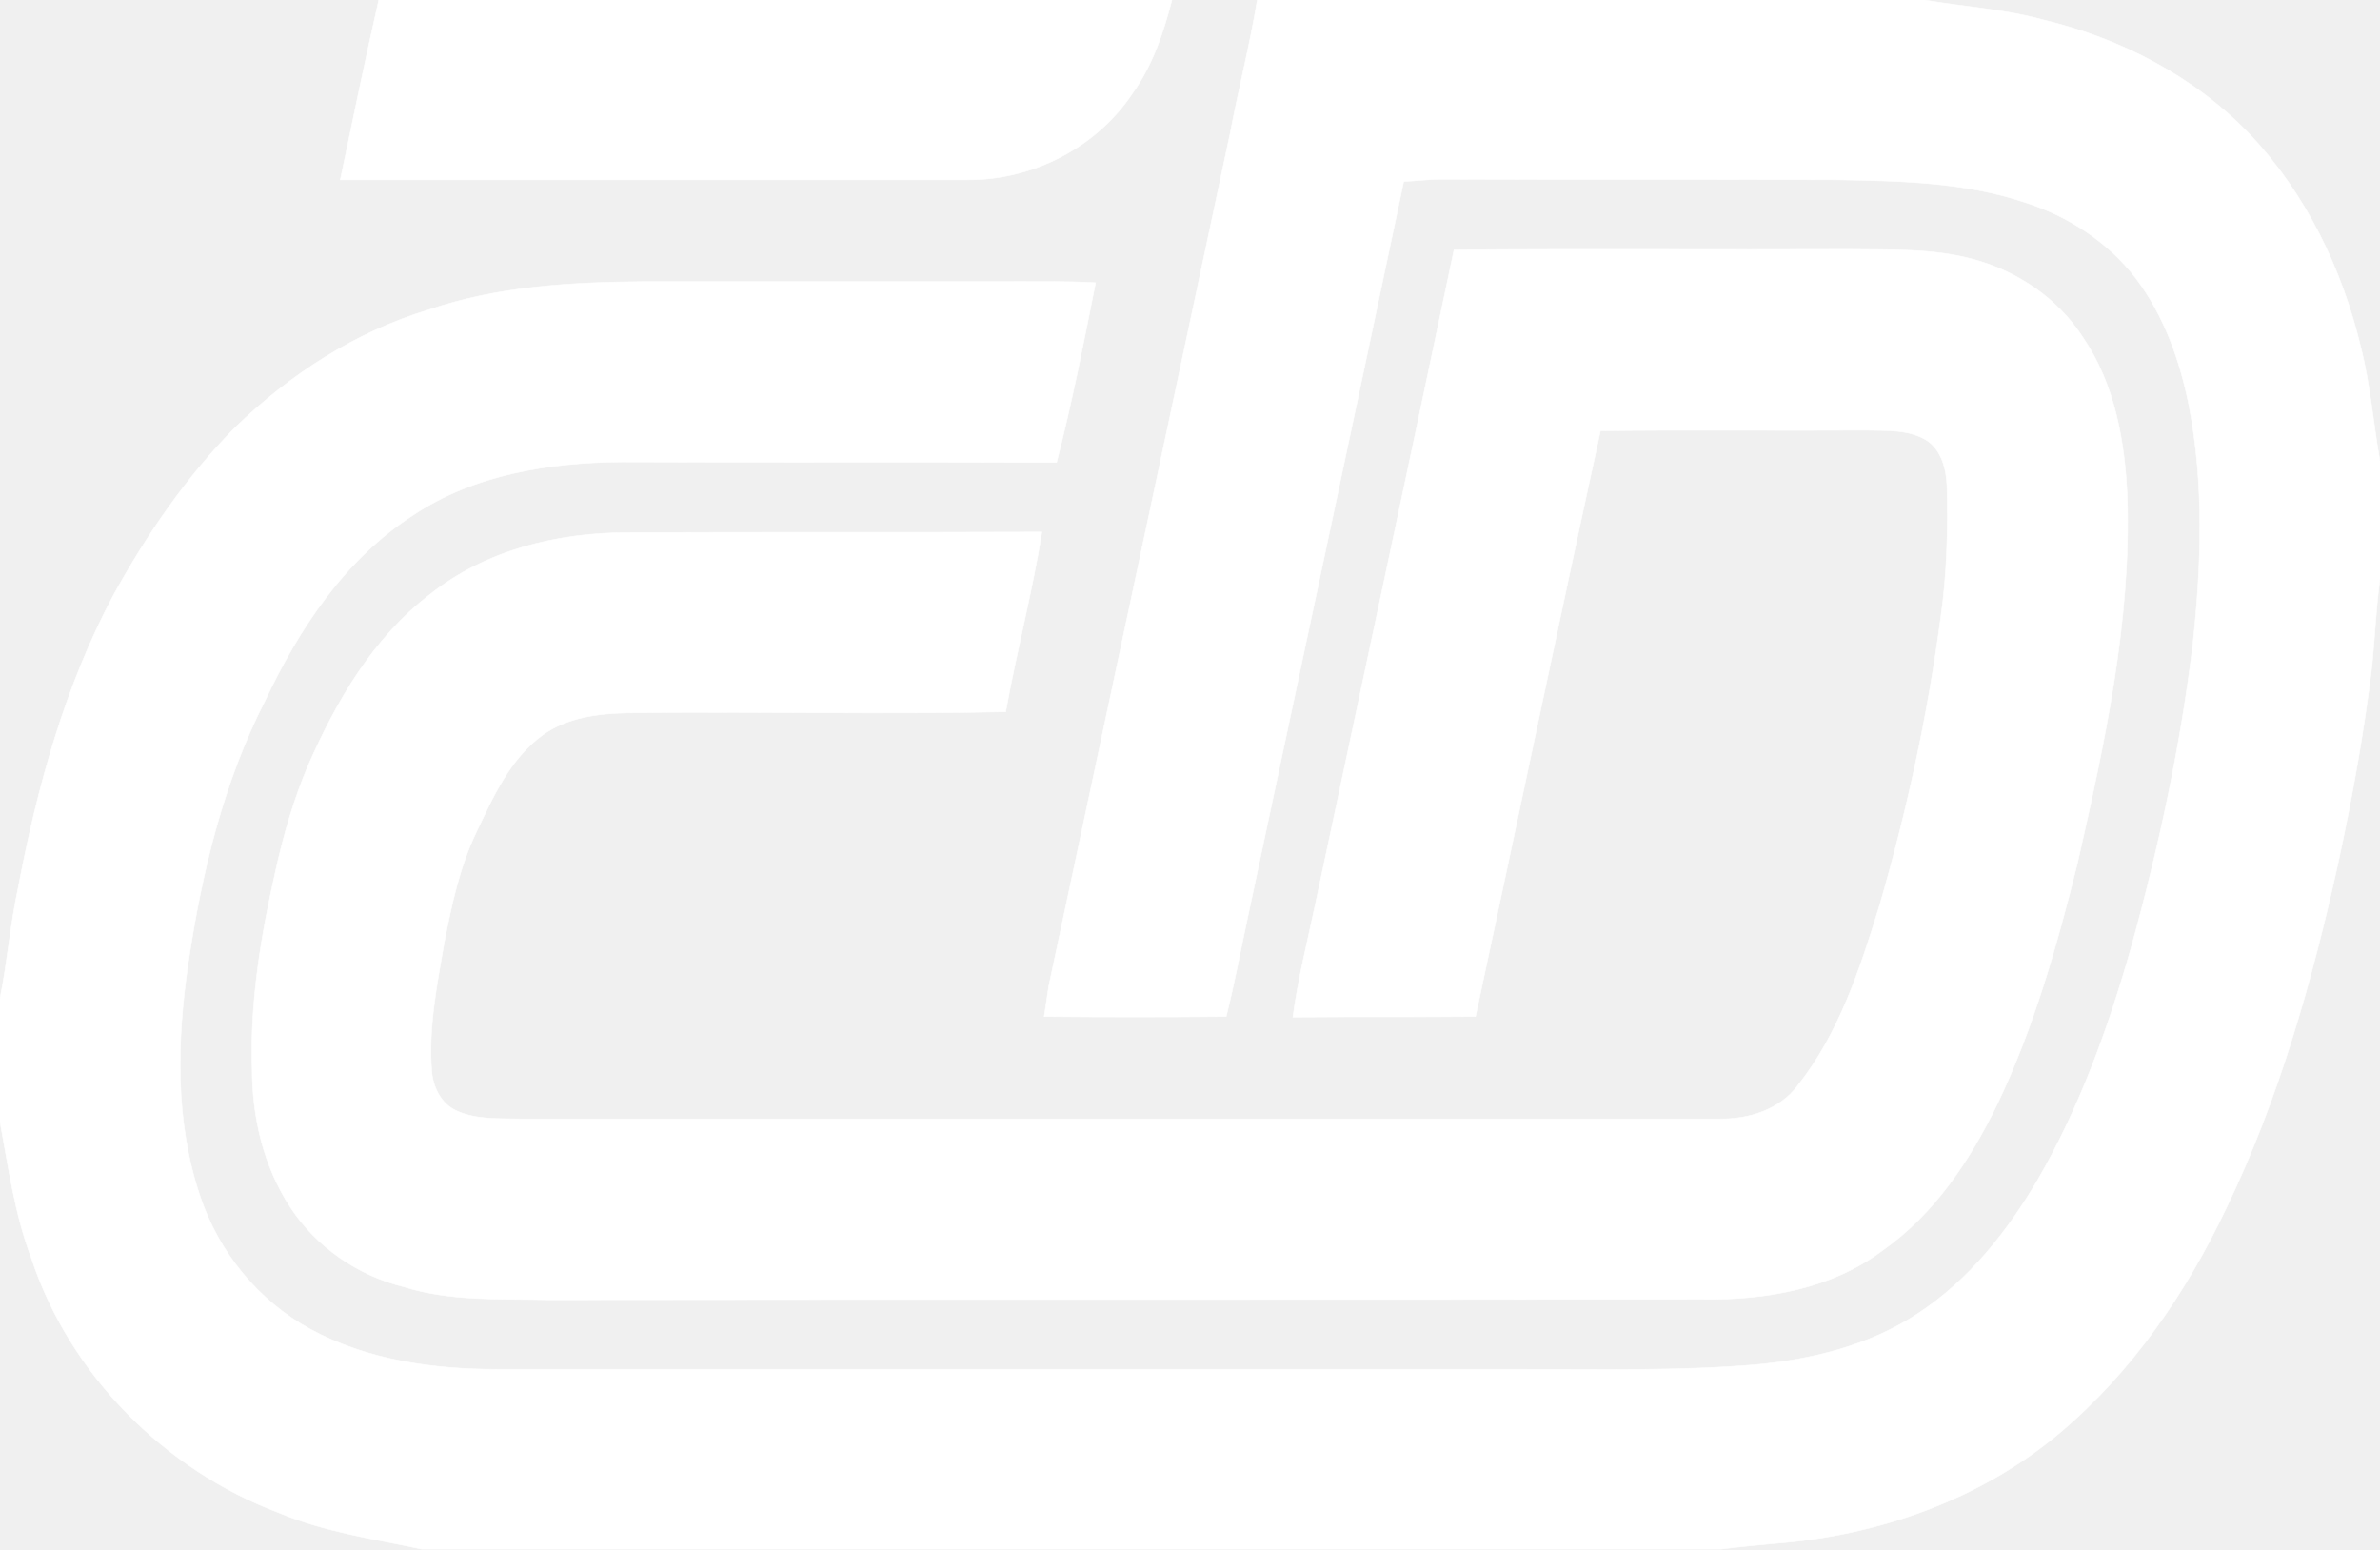
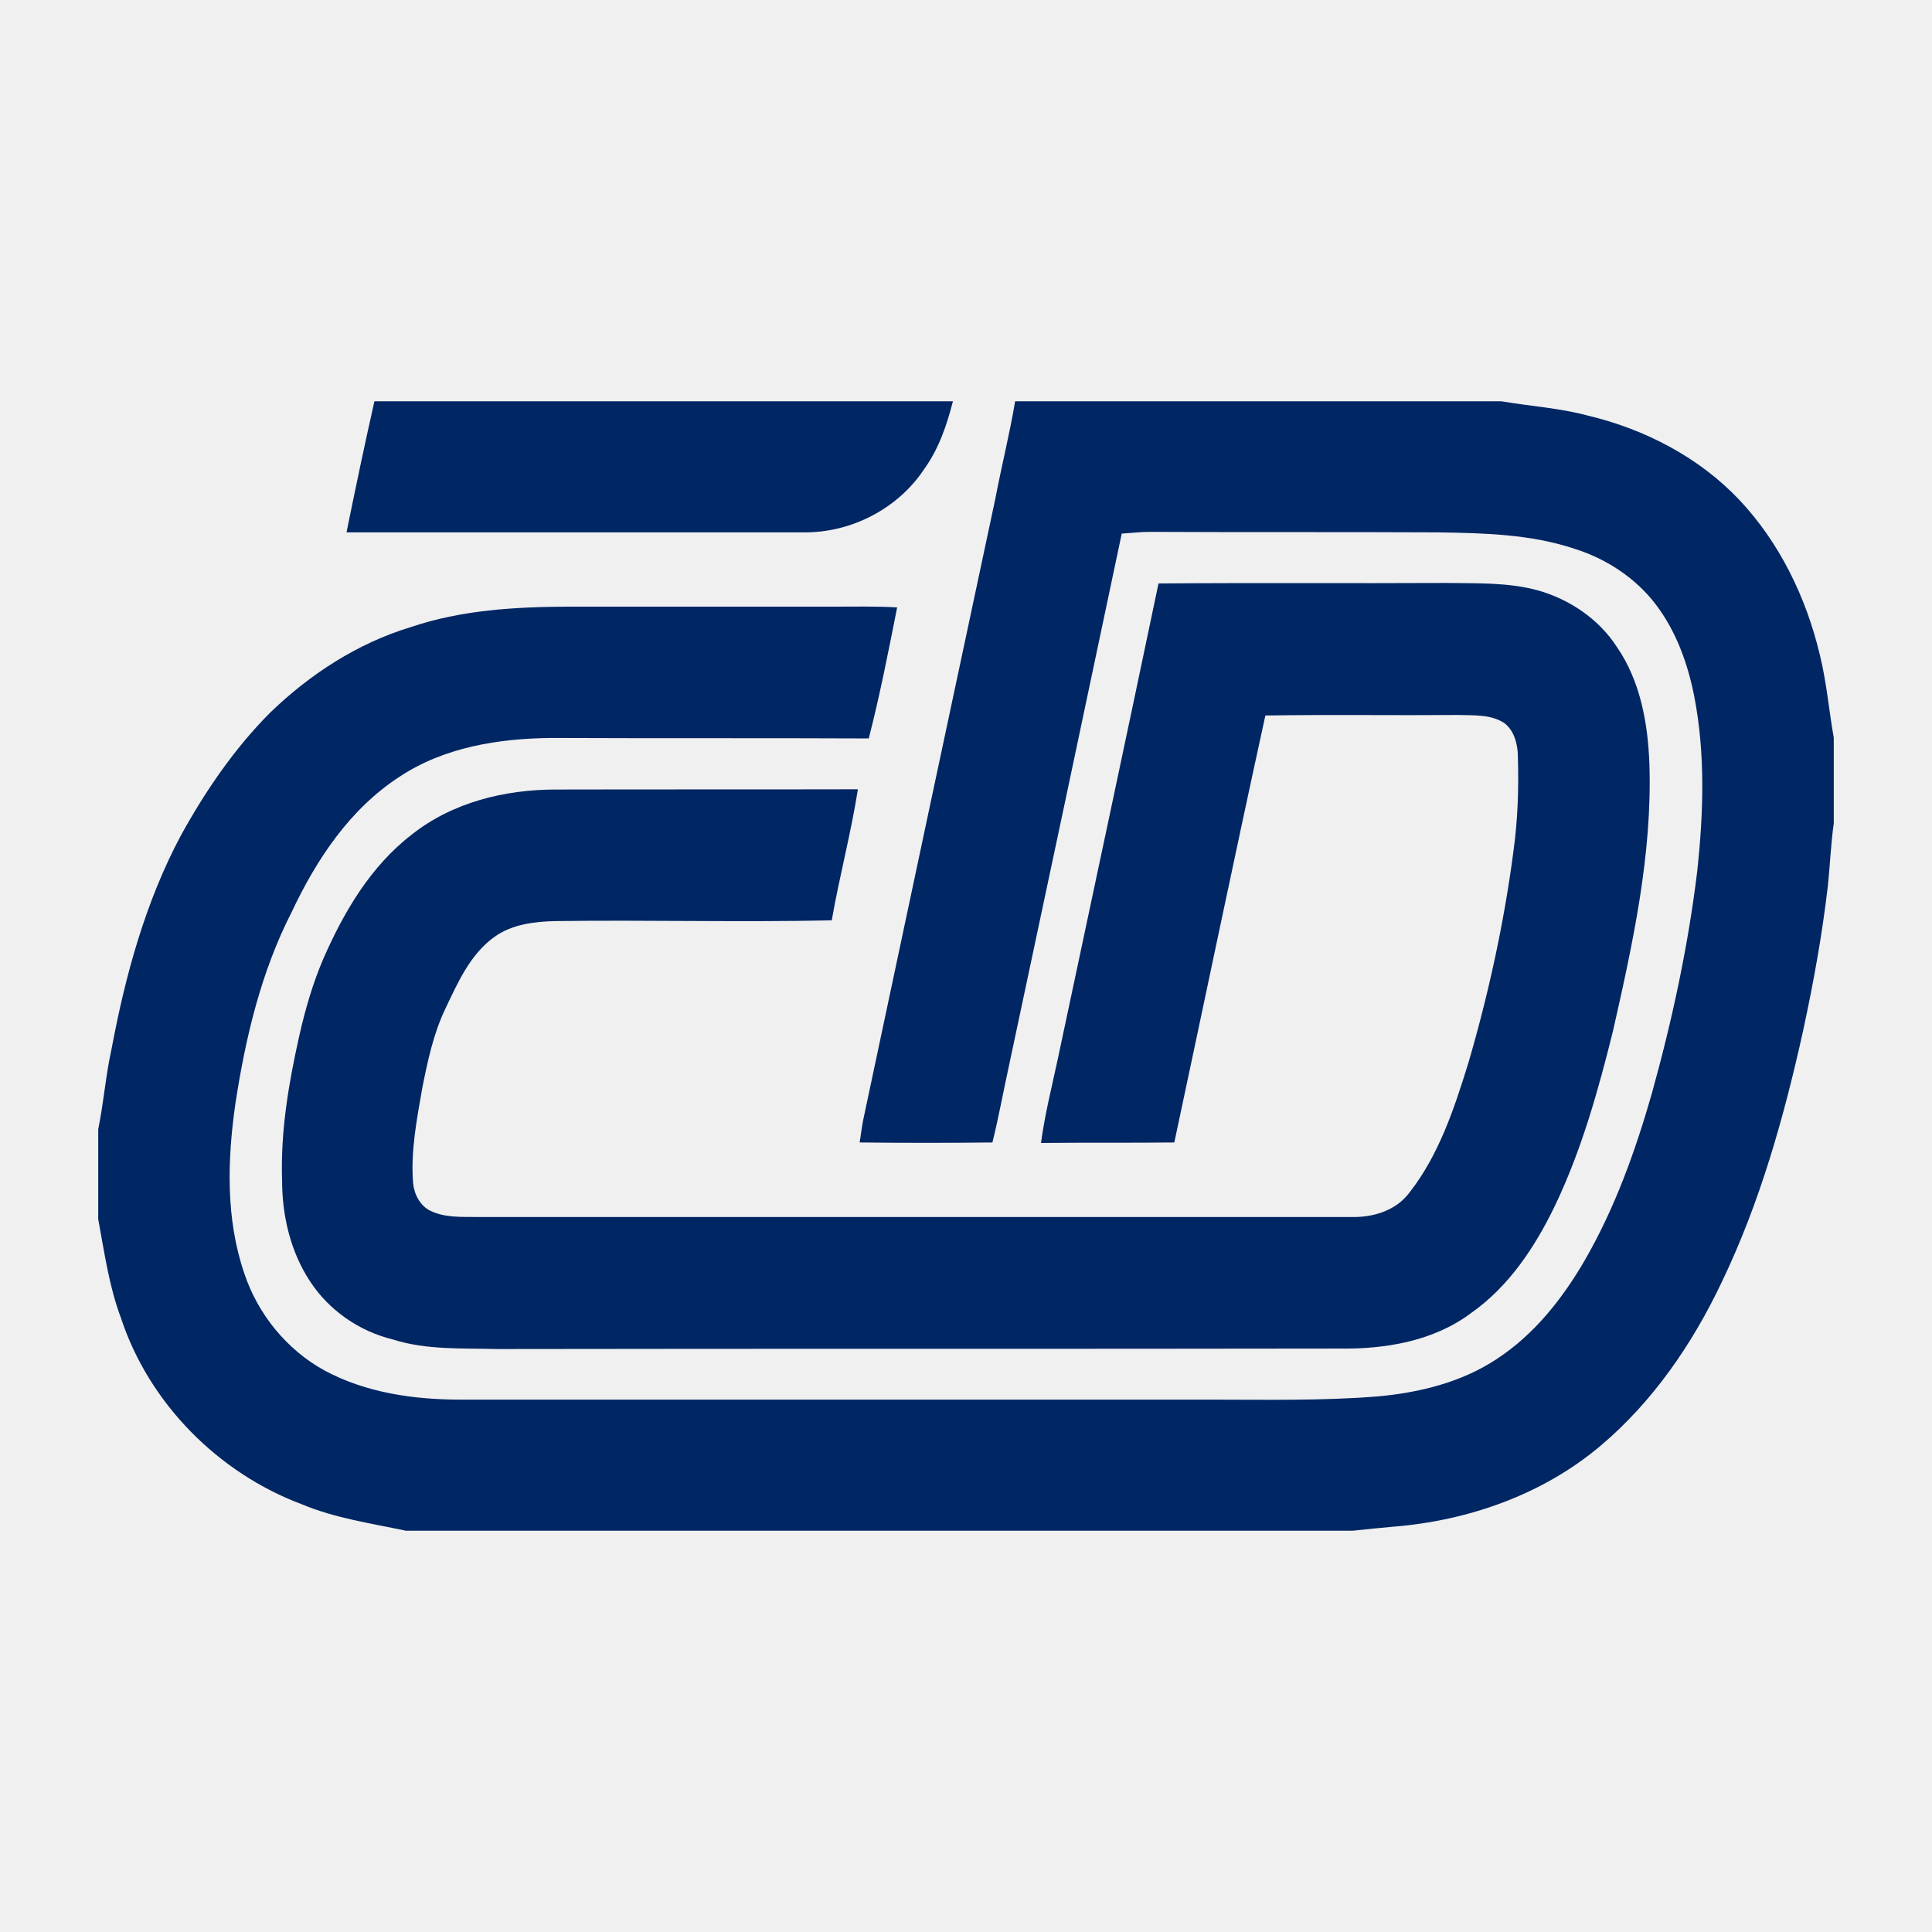
- <svg xmlns="http://www.w3.org/2000/svg" width="421pt" height="274pt" viewBox="0 0 421 274" version="1.1">
-   <path fill="#fff" stroke="#fff" stroke-width="0.094" d=" M 67.0 0.0 L 207.3 0.0 C 205.8 5.8 203.9 11.5 200.4 16.4 C 194.0 26.1 182.6 31.9 171.1 31.8 C 134.1 31.8 97.1 31.8 60.2 31.8 C 62.4 21.2 64.6 10.6 67.0 0.0 Z" />
-   <path fill="#fff" stroke="#fff" stroke-width="0.094" d=" M 222.4 0.0 L 340.4 0.0 C 347.4 1.2 354.5 1.6 361.4 3.5 C 375.2 6.8 388.3 13.6 398.1 23.9 C 407.9 34.3 414.3 47.6 417.6 61.4 C 419.3 68.1 419.8 74.9 421.0 81.6 L 421.0 102.4 C 420.3 107.4 420.1 112.5 419.6 117.6 C 418.2 129.4 416.1 141.0 413.6 152.6 C 409.0 173.5 403.1 194.4 393.8 213.7 C 386.7 228.7 377.1 242.7 364.4 253.4 C 350.3 265.3 332.2 271.6 314.0 273.0 C 310.8 273.3 307.6 273.6 304.4 274.0 L 74.6 274.0 C 66.2 272.2 57.5 271.0 49.4 267.6 C 29.1 260.0 12.3 243.1 5.5 222.4 C 2.6 214.7 1.5 206.5 0.0 198.4 L 0.0 176.6 C 1.3 170.2 1.8 163.6 3.2 157.1 C 6.6 139.2 11.5 121.3 20.1 105.2 C 26.0 94.5 33.0 84.3 41.6 75.6 C 51.3 66.2 62.9 58.7 75.8 54.8 C 88.1 50.6 101.2 49.9 114.0 49.8 C 135.3 49.8 156.7 49.8 178.0 49.8 C 183.3 49.8 188.6 49.7 193.8 50.0 C 191.7 60.6 189.6 71.3 186.9 81.8 C 161.3 81.7 135.6 81.8 110.0 81.7 C 97.2 81.8 83.9 83.9 73.1 91.1 C 61.0 98.9 52.9 111.2 46.9 123.9 C 39.5 138.4 35.7 154.3 33.3 170.3 C 31.3 184.0 30.9 198.3 35.4 211.6 C 38.7 221.5 45.7 230.1 54.9 235.1 C 65.0 240.6 76.7 242.2 88.0 242.2 C 148.7 242.2 209.3 242.2 270.0 242.2 C 283.4 242.2 296.9 242.5 310.3 241.4 C 320.4 240.5 330.7 238.0 339.3 232.3 C 348.3 226.4 355.1 217.8 360.5 208.6 C 367.9 195.8 372.9 181.9 376.9 167.9 C 381.8 150.2 385.7 132.2 387.9 113.9 C 389.4 99.9 389.9 85.6 387.2 71.7 C 385.6 63.7 382.8 55.8 377.8 49.2 C 372.9 42.8 365.8 38.2 358.2 35.8 C 347.5 32.2 336.1 32.0 325.0 31.8 C 301.7 31.7 278.3 31.8 255.0 31.7 C 252.7 31.7 250.5 32.0 248.3 32.1 C 239.2 75.3 230.0 118.5 220.8 161.8 C 219.5 167.8 218.4 173.8 216.9 179.8 C 206.1 179.9 195.4 179.9 184.7 179.8 C 185.0 178.1 185.2 176.3 185.5 174.5 C 196.2 124.2 206.9 73.9 217.6 23.6 C 219.1 15.7 221.1 7.9 222.4 0.0 Z" />
-   <path fill="#fff" stroke="#fff" stroke-width="0.094" d=" M 257.2 44.2 C 280.5 44.0 303.7 44.2 327.0 44.1 C 334.4 44.2 342.0 43.9 349.2 45.9 C 356.9 48.0 364.0 52.8 368.4 59.6 C 374.1 67.9 375.9 78.2 376.3 88.0 C 377.0 109.9 372.3 131.4 367.5 152.6 C 363.9 167.1 359.8 181.7 353.3 195.3 C 348.5 205.2 342.2 214.7 333.1 221.1 C 324.0 228.0 312.2 230.0 301.0 229.8 C 233.0 229.9 165.0 229.8 97.0 229.9 C 88.4 229.7 79.7 230.2 71.4 227.6 C 63.3 225.6 56.0 220.6 51.4 213.6 C 46.6 206.3 44.6 197.6 44.6 189.0 C 44.2 177.1 46.2 165.3 48.8 153.8 C 50.2 147.5 52.0 141.3 54.5 135.4 C 59.5 124.0 66.0 112.8 76.1 105.1 C 85.9 97.3 98.6 94.2 111.0 94.2 C 135.4 94.1 159.9 94.2 184.3 94.1 C 182.6 104.8 179.8 115.3 177.9 125.9 C 155.6 126.4 133.3 125.8 110.9 126.1 C 105.8 126.2 100.3 126.9 96.0 130.0 C 90.2 134.2 87.2 141.0 84.2 147.3 C 81.3 153.4 79.9 160.0 78.6 166.6 C 77.3 174.2 75.7 182.0 76.4 189.8 C 76.7 192.5 78.1 195.2 80.6 196.4 C 84.2 198.1 88.2 197.8 92.0 197.9 C 162.7 197.9 233.4 197.9 304.1 197.9 C 309.3 198.0 314.8 196.3 318.0 192.0 C 325.3 182.8 329.0 171.4 332.4 160.4 C 337.3 143.6 341.0 126.5 343.3 109.2 C 344.4 101.5 344.6 93.7 344.4 86.0 C 344.3 83.1 343.5 79.8 341.0 78.0 C 337.8 75.9 333.7 76.2 330.0 76.1 C 314.4 76.2 298.7 76.0 283.1 76.2 C 275.6 110.7 268.4 145.3 261.0 179.8 C 250.2 179.9 239.5 179.8 228.7 179.9 C 229.6 173.1 231.3 166.5 232.7 159.8 C 240.9 121.2 249.1 82.8 257.2 44.2 Z" />
+ <svg xmlns="http://www.w3.org/2000/svg" xml:space="preserve" width="48px" height="48px" version="1.1" style="shape-rendering:geometricPrecision; text-rendering:geometricPrecision; image-rendering:optimizeQuality; fill-rule:evenodd; clip-rule:evenodd" viewBox="0 0 7.828 7.828">
+   <defs>
+     <style type="text/css">
+    
+     .fil0 {fill:none}
+     .fil1 {fill:#002664;fill-rule:nonzero}
+    
+   </style>
+   </defs>
+   <g id="Layer_x0020_1">
+     <rect class="fil0" width="7.828" height="7.828" />
+     <g id="_2809224305728">
+       <path class="fil1" d="M1.517 1.626l2.344 0c-0.025,0.097 -0.057,0.192 -0.116,0.274 -0.107,0.162 -0.297,0.259 -0.489,0.257 -0.618,0 -1.236,0 -1.852,0 0.036,-0.177 0.073,-0.354 0.113,-0.531z" />
+       <path class="fil1" d="M4.113 1.626l1.971 0c0.117,0.02 0.235,0.027 0.35,0.058 0.231,0.055 0.45,0.169 0.613,0.341 0.164,0.174 0.271,0.396 0.326,0.626 0.028,0.112 0.037,0.226 0.057,0.338l0 0.347c-0.012,0.084 -0.015,0.169 -0.024,0.254 -0.023,0.197 -0.058,0.391 -0.1,0.585 -0.077,0.349 -0.175,0.698 -0.33,1.02 -0.119,0.251 -0.279,0.484 -0.491,0.663 -0.236,0.199 -0.538,0.304 -0.842,0.328 -0.054,0.005 -0.107,0.01 -0.161,0.016l-3.838 0c-0.14,-0.03 -0.285,-0.05 -0.421,-0.107 -0.339,-0.127 -0.619,-0.409 -0.733,-0.755 -0.048,-0.128 -0.067,-0.265 -0.092,-0.4l0 -0.365c0.022,-0.106 0.03,-0.217 0.054,-0.325 0.056,-0.299 0.138,-0.598 0.282,-0.867 0.099,-0.179 0.215,-0.349 0.359,-0.494 0.162,-0.157 0.356,-0.283 0.571,-0.348 0.206,-0.07 0.425,-0.082 0.638,-0.083 0.356,0 0.713,0 1.069,0 0.089,0 0.177,-0.002 0.264,0.003 -0.035,0.177 -0.07,0.356 -0.115,0.531 -0.428,-0.002 -0.857,0 -1.285,-0.002 -0.213,0.002 -0.435,0.037 -0.616,0.157 -0.202,0.131 -0.337,0.336 -0.437,0.548 -0.124,0.242 -0.187,0.508 -0.228,0.775 -0.033,0.229 -0.04,0.468 0.036,0.69 0.055,0.165 0.172,0.309 0.325,0.393 0.169,0.091 0.364,0.118 0.553,0.118 1.014,0 2.026,0 3.04,0 0.224,0 0.449,0.005 0.673,-0.013 0.169,-0.015 0.341,-0.057 0.484,-0.152 0.151,-0.099 0.264,-0.242 0.354,-0.396 0.124,-0.214 0.207,-0.446 0.274,-0.68 0.082,-0.295 0.147,-0.596 0.184,-0.902 0.025,-0.234 0.033,-0.472 -0.012,-0.705 -0.026,-0.133 -0.073,-0.265 -0.157,-0.375 -0.082,-0.107 -0.2,-0.184 -0.327,-0.224 -0.179,-0.06 -0.369,-0.064 -0.555,-0.067 -0.389,-0.002 -0.78,0 -1.169,-0.002 -0.038,0 -0.075,0.005 -0.112,0.007 -0.152,0.722 -0.305,1.443 -0.459,2.166 -0.022,0.1 -0.04,0.201 -0.065,0.301 -0.18,0.002 -0.359,0.002 -0.538,0 0.005,-0.028 0.008,-0.059 0.014,-0.089 0.178,-0.84 0.357,-1.68 0.536,-2.52 0.025,-0.132 0.058,-0.262 0.08,-0.394z" />
+       <path class="fil1" d="M4.694 2.364c0.389,-0.003 0.777,0 1.166,-0.002 0.123,0.002 0.25,-0.003 0.371,0.03 0.128,0.036 0.247,0.116 0.32,0.229 0.096,0.139 0.126,0.311 0.132,0.475 0.012,0.365 -0.067,0.725 -0.147,1.079 -0.06,0.242 -0.128,0.486 -0.237,0.713 -0.08,0.165 -0.185,0.324 -0.337,0.431 -0.152,0.115 -0.349,0.148 -0.536,0.145 -1.136,0.002 -2.272,0 -3.408,0.002 -0.143,-0.004 -0.289,0.005 -0.427,-0.039 -0.135,-0.033 -0.257,-0.117 -0.334,-0.234 -0.08,-0.121 -0.114,-0.267 -0.114,-0.41 -0.007,-0.199 0.027,-0.396 0.07,-0.588 0.024,-0.106 0.054,-0.209 0.096,-0.308 0.083,-0.19 0.192,-0.377 0.36,-0.506 0.164,-0.13 0.376,-0.182 0.583,-0.182 0.408,-0.001 0.817,0 1.224,-0.001 -0.028,0.178 -0.075,0.354 -0.106,0.531 -0.373,0.008 -0.745,-0.002 -1.119,0.003 -0.086,0.002 -0.178,0.013 -0.249,0.065 -0.097,0.07 -0.147,0.184 -0.197,0.289 -0.049,0.102 -0.072,0.212 -0.094,0.322 -0.022,0.127 -0.048,0.258 -0.037,0.388 0.005,0.045 0.029,0.09 0.07,0.11 0.061,0.029 0.127,0.024 0.191,0.025 1.181,0 2.362,0 3.542,0 0.087,0.002 0.179,-0.026 0.233,-0.098 0.121,-0.154 0.183,-0.344 0.24,-0.528 0.082,-0.281 0.144,-0.566 0.182,-0.855 0.018,-0.129 0.022,-0.259 0.018,-0.388 -0.001,-0.048 -0.015,-0.103 -0.056,-0.133 -0.054,-0.035 -0.122,-0.03 -0.184,-0.032 -0.261,0.002 -0.523,-0.002 -0.783,0.002 -0.126,0.576 -0.246,1.154 -0.369,1.73 -0.181,0.002 -0.36,0 -0.54,0.002 0.015,-0.114 0.043,-0.224 0.067,-0.336 0.137,-0.645 0.274,-1.286 0.409,-1.931z" />
+     </g>
+   </g>
</svg>
